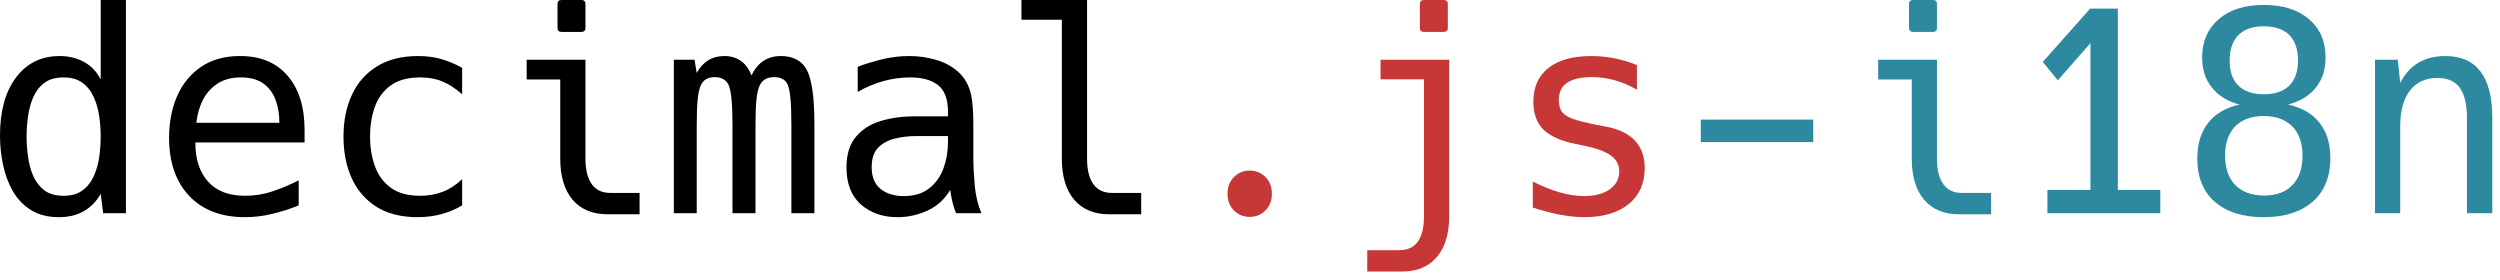
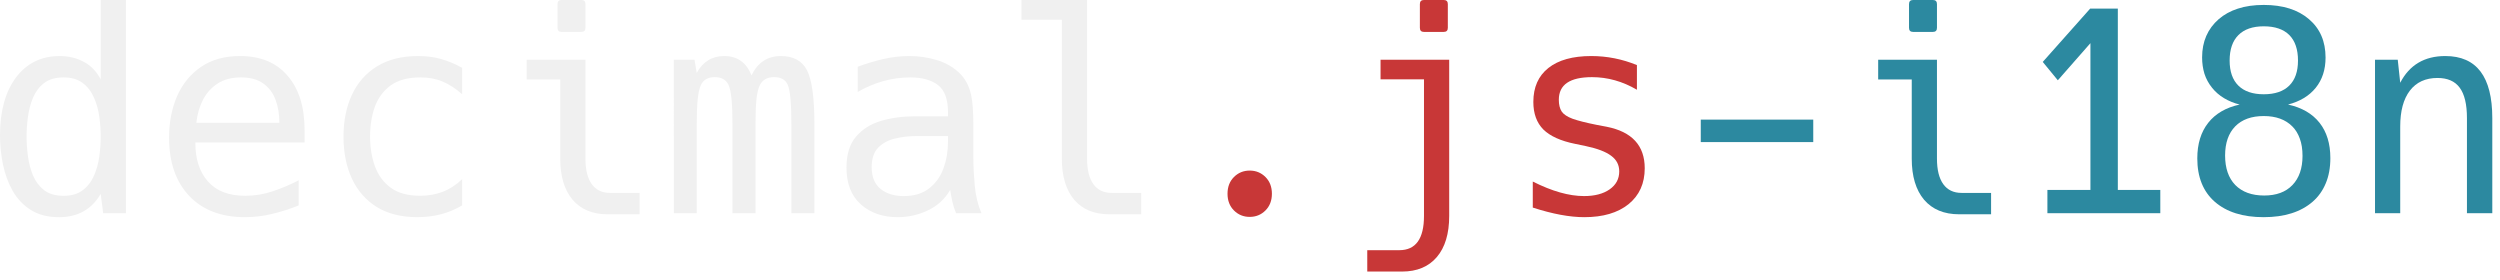
<svg xmlns="http://www.w3.org/2000/svg" width="259" height="29" version="1.1" viewBox="0 0 259 29">
-   <g fill="f9f9f9">
+   <g fill="#f0f0f0">
    <path d="m6.118 22.499q-1.732 0-2.91-.738-1.178-.738-1.888-1.973-.696-1.235-1.008-2.725-.312-1.505-.312-3.023 0-3.804 1.661-6.019 1.675-2.214 4.514-2.214 1.391 0 2.498.596 1.107.582 1.76 1.817v-8.219h2.612v22.087h-2.356l-.256-2.001q-1.405 2.413-4.315 2.413zm.468-2.214q1.235 0 1.987-.582.767-.582 1.164-1.505.412-.937.554-2.001.142-1.079.142-2.058 0-.965-.142-2.03-.142-1.065-.554-1.987-.397-.937-1.164-1.519-.752-.582-1.987-.582-1.249 0-2.016.582-.752.582-1.15 1.519-.383.923-.525 1.987-.142 1.065-.142 2.03 0 .965.142 2.044.142 1.065.525 2.001.397.923 1.15 1.519.767.582 2.016.582z" />
    <path d="m25.38 22.499q-3.676 0-5.777-2.2-2.087-2.214-2.087-6.033 0-2.371.823-4.287.837-1.916 2.47-3.038 1.647-1.136 4.06-1.136 3.18 0 4.926 2.044 1.76 2.03 1.76 5.635v1.278h-11.313v.085q0 2.484 1.306 3.96 1.306 1.476 3.861 1.476 1.476 0 2.853-.468 1.391-.468 2.683-1.136v2.598q-1.348.554-2.74.88-1.377.341-2.825.341zm3.563-9.78q0-1.32-.397-2.385t-1.278-1.689q-.866-.625-2.3-.625-1.448 0-2.427.639-.965.625-1.519 1.689-.539 1.065-.681 2.371z" />
    <path d="m43.265 22.499q-2.512 0-4.23-1.05-1.703-1.065-2.583-2.952-.866-1.888-.866-4.344 0-2.47.88-4.344.88-1.888 2.598-2.938 1.718-1.065 4.258-1.065 1.32 0 2.385.312 1.065.298 2.172.908v2.74q-1.008-.894-2.03-1.32-1.008-.426-2.3-.426-1.916 0-3.066.823-1.136.823-1.647 2.214-.497 1.391-.497 3.094 0 1.689.511 3.094.511 1.391 1.647 2.214 1.136.823 3.038.823 1.249 0 2.328-.412 1.079-.412 2.016-1.306v2.711q-2.03 1.221-4.613 1.221z" />
    <path d="m58.184 3.307q-.426 0-.426-.426v-2.456q0-.426.426-.426h2.044q.426 0 .426.426v2.456q0 .426-.426.426zm4.769 18.893q-2.342 0-3.634-1.505-1.278-1.519-1.278-4.258v-8.205h-3.478v-2.044h6.09v10.249q0 1.732.653 2.64.653.908 1.902.908h3.052v2.214z" />
    <path d="m69.809 6.189h2.143l.227 1.363q.965-1.746 2.853-1.746 2.03 0 2.825 2.001.965-2.001 3.038-2.001 1.93 0 2.697 1.448.781 1.49.781 5.621v9.212h-2.385v-9.099q0-1.789-.099-2.768-.085-.979-.284-1.448-.355-.781-1.405-.781-1.079 0-1.49.852-.241.497-.341 1.448-.099.951-.099 2.697v9.099h-2.385v-9.099q0-1.718-.099-2.725-.099-1.008-.312-1.476-.383-.795-1.434-.795-1.05 0-1.434.837-.227.483-.326 1.476-.099.979-.099 2.683v9.099h-2.371z" />
    <path d="m92.989 22.499q-2.3 0-3.804-1.32-1.49-1.334-1.49-3.818 0-2.058.994-3.208.994-1.164 2.598-1.632 1.604-.468 3.421-.468h3.506v-.412q0-2.03-1.036-2.825-1.022-.795-2.882-.795-1.448 0-2.839.397-1.391.397-2.598 1.107v-2.612q1.306-.483 2.64-.795 1.334-.312 2.725-.312 1.419 0 2.754.397 1.348.383 2.328 1.278.979.88 1.306 2.371.227 1.05.227 3.165v3.251q0 1.334.142 2.952.156 1.618.696 2.867h-2.626q-.241-.554-.383-1.178-.142-.639-.227-1.235-.837 1.434-2.328 2.129-1.476.696-3.123.696zm.639-2.186q1.618 0 2.626-.795 1.022-.795 1.49-2.072.468-1.292.468-2.768v-.582h-3.307q-1.107 0-2.172.256-1.05.241-1.746.937-.681.696-.681 2.03 0 1.505.923 2.257.923.738 2.399.738z" />
    <path d="m114.92 22.2q-2.342 0-3.634-1.505-1.278-1.519-1.278-4.258v-14.393h-4.187v-2.044h6.799v16.437q0 1.732.653 2.64.653.908 1.902.908h3.052v2.214z" />
  </g>
  <g fill="#c83737">
    <path d="m129.47 22.47q-.965 0-1.632-.667t-.667-1.732q0-1.065.667-1.732t1.632-.667 1.632.667.667 1.732q0 1.065-.667 1.732t-1.632.667z" />
    <path d="m147.525 3.307q-.426 0-.426-.426v-2.456q0-.426.426-.426h2.044q.426 0 .426.426v2.456q0 .426-.426.426zm-5.877 22.612h3.322q2.555 0 2.555-3.549v-14.152h-4.5v-2.03h7.112v16.182q0 2.754-1.278 4.258t-3.605 1.505h-3.605z" />
    <path d="m164.133 22.499q-2.271 0-5.337-.994v-2.697q2.981 1.505 5.309 1.505 1.661 0 2.654-.696.994-.696.994-1.86 0-1.008-.837-1.618-.823-.625-2.64-1.008l-1.093-.227q-2.243-.454-3.293-1.49-1.036-1.05-1.036-2.853 0-2.285 1.561-3.52 1.561-1.235 4.443-1.235 2.441 0 4.727.937v2.555q-2.229-1.306-4.656-1.306-3.435 0-3.435 2.342 0 .767.298 1.221.298.44 1.136.752.837.298 2.47.625l1.05.199q3.946.781 3.946 4.301 0 2.356-1.675 3.719-1.675 1.348-4.585 1.348z" />
  </g>
  <g fill="#2c89a0">
    <path d="m176.199 12.392h11.654v2.328h-11.654z" />
    <path d="m198.2 3.307q-.426 0-.426-.426v-2.456q0-.426.426-.426h2.044q.426 0 .426.426v2.456q0 .426-.426.426zm4.769 18.893q-2.342 0-3.634-1.505-1.278-1.519-1.278-4.258v-8.205h-3.478v-2.044h6.09v10.249q0 1.732.653 2.64.653.908 1.902.908h3.052v2.214z" />
    <path d="m212.111 19.674h4.457v-15.203l-3.378 3.847-1.561-1.902 4.911-5.522h2.867v18.78h4.4v2.413h-11.696z" />
    <path d="m234.51 22.499q-3.222 0-5.053-1.59-1.817-1.59-1.817-4.5 0-2.257 1.136-3.691 1.121-1.419 3.251-1.888-.866-.213-1.604-.653-.738-.44-1.249-1.079-.539-.667-.795-1.462-.241-.795-.241-1.689 0-2.456 1.718-3.96.837-.724 1.987-1.093 1.164-.383 2.683-.383 2.967 0 4.684 1.476 1.718 1.462 1.718 3.975 0 1.874-1.022 3.137-1.008 1.249-2.867 1.732 2.143.468 3.265 1.888 1.121 1.419 1.121 3.662 0 1.49-.483 2.626-.468 1.121-1.348 1.888-1.845 1.604-5.082 1.604zm.014-12.733q1.732 0 2.64-.894.908-.894.908-2.598 0-1.732-.894-2.64-.908-.908-2.654-.908-1.718 0-2.626.908-.908.908-.908 2.64 0 1.703.908 2.598.908.894 2.626.894zm.043 10.49q1.888 0 2.924-1.079 1.05-1.093 1.05-3.023 0-1.05-.284-1.803-.27-.752-.767-1.249-1.065-1.079-2.967-1.079-1.902 0-2.953 1.065-1.05 1.079-1.05 3.023 0 1.959 1.05 3.052 1.079 1.093 2.995 1.093z" />
    <path d="m246.051 6.189h2.356l.256 2.385q1.434-2.768 4.67-2.768 4.869 0 4.869 6.43v9.851h-2.626v-9.851q0-2.143-.752-3.151-.738-1.008-2.3-1.008-1.859 0-2.867 1.32-.994 1.306-.994 3.705v8.985h-2.612z" />
  </g>
</svg>
